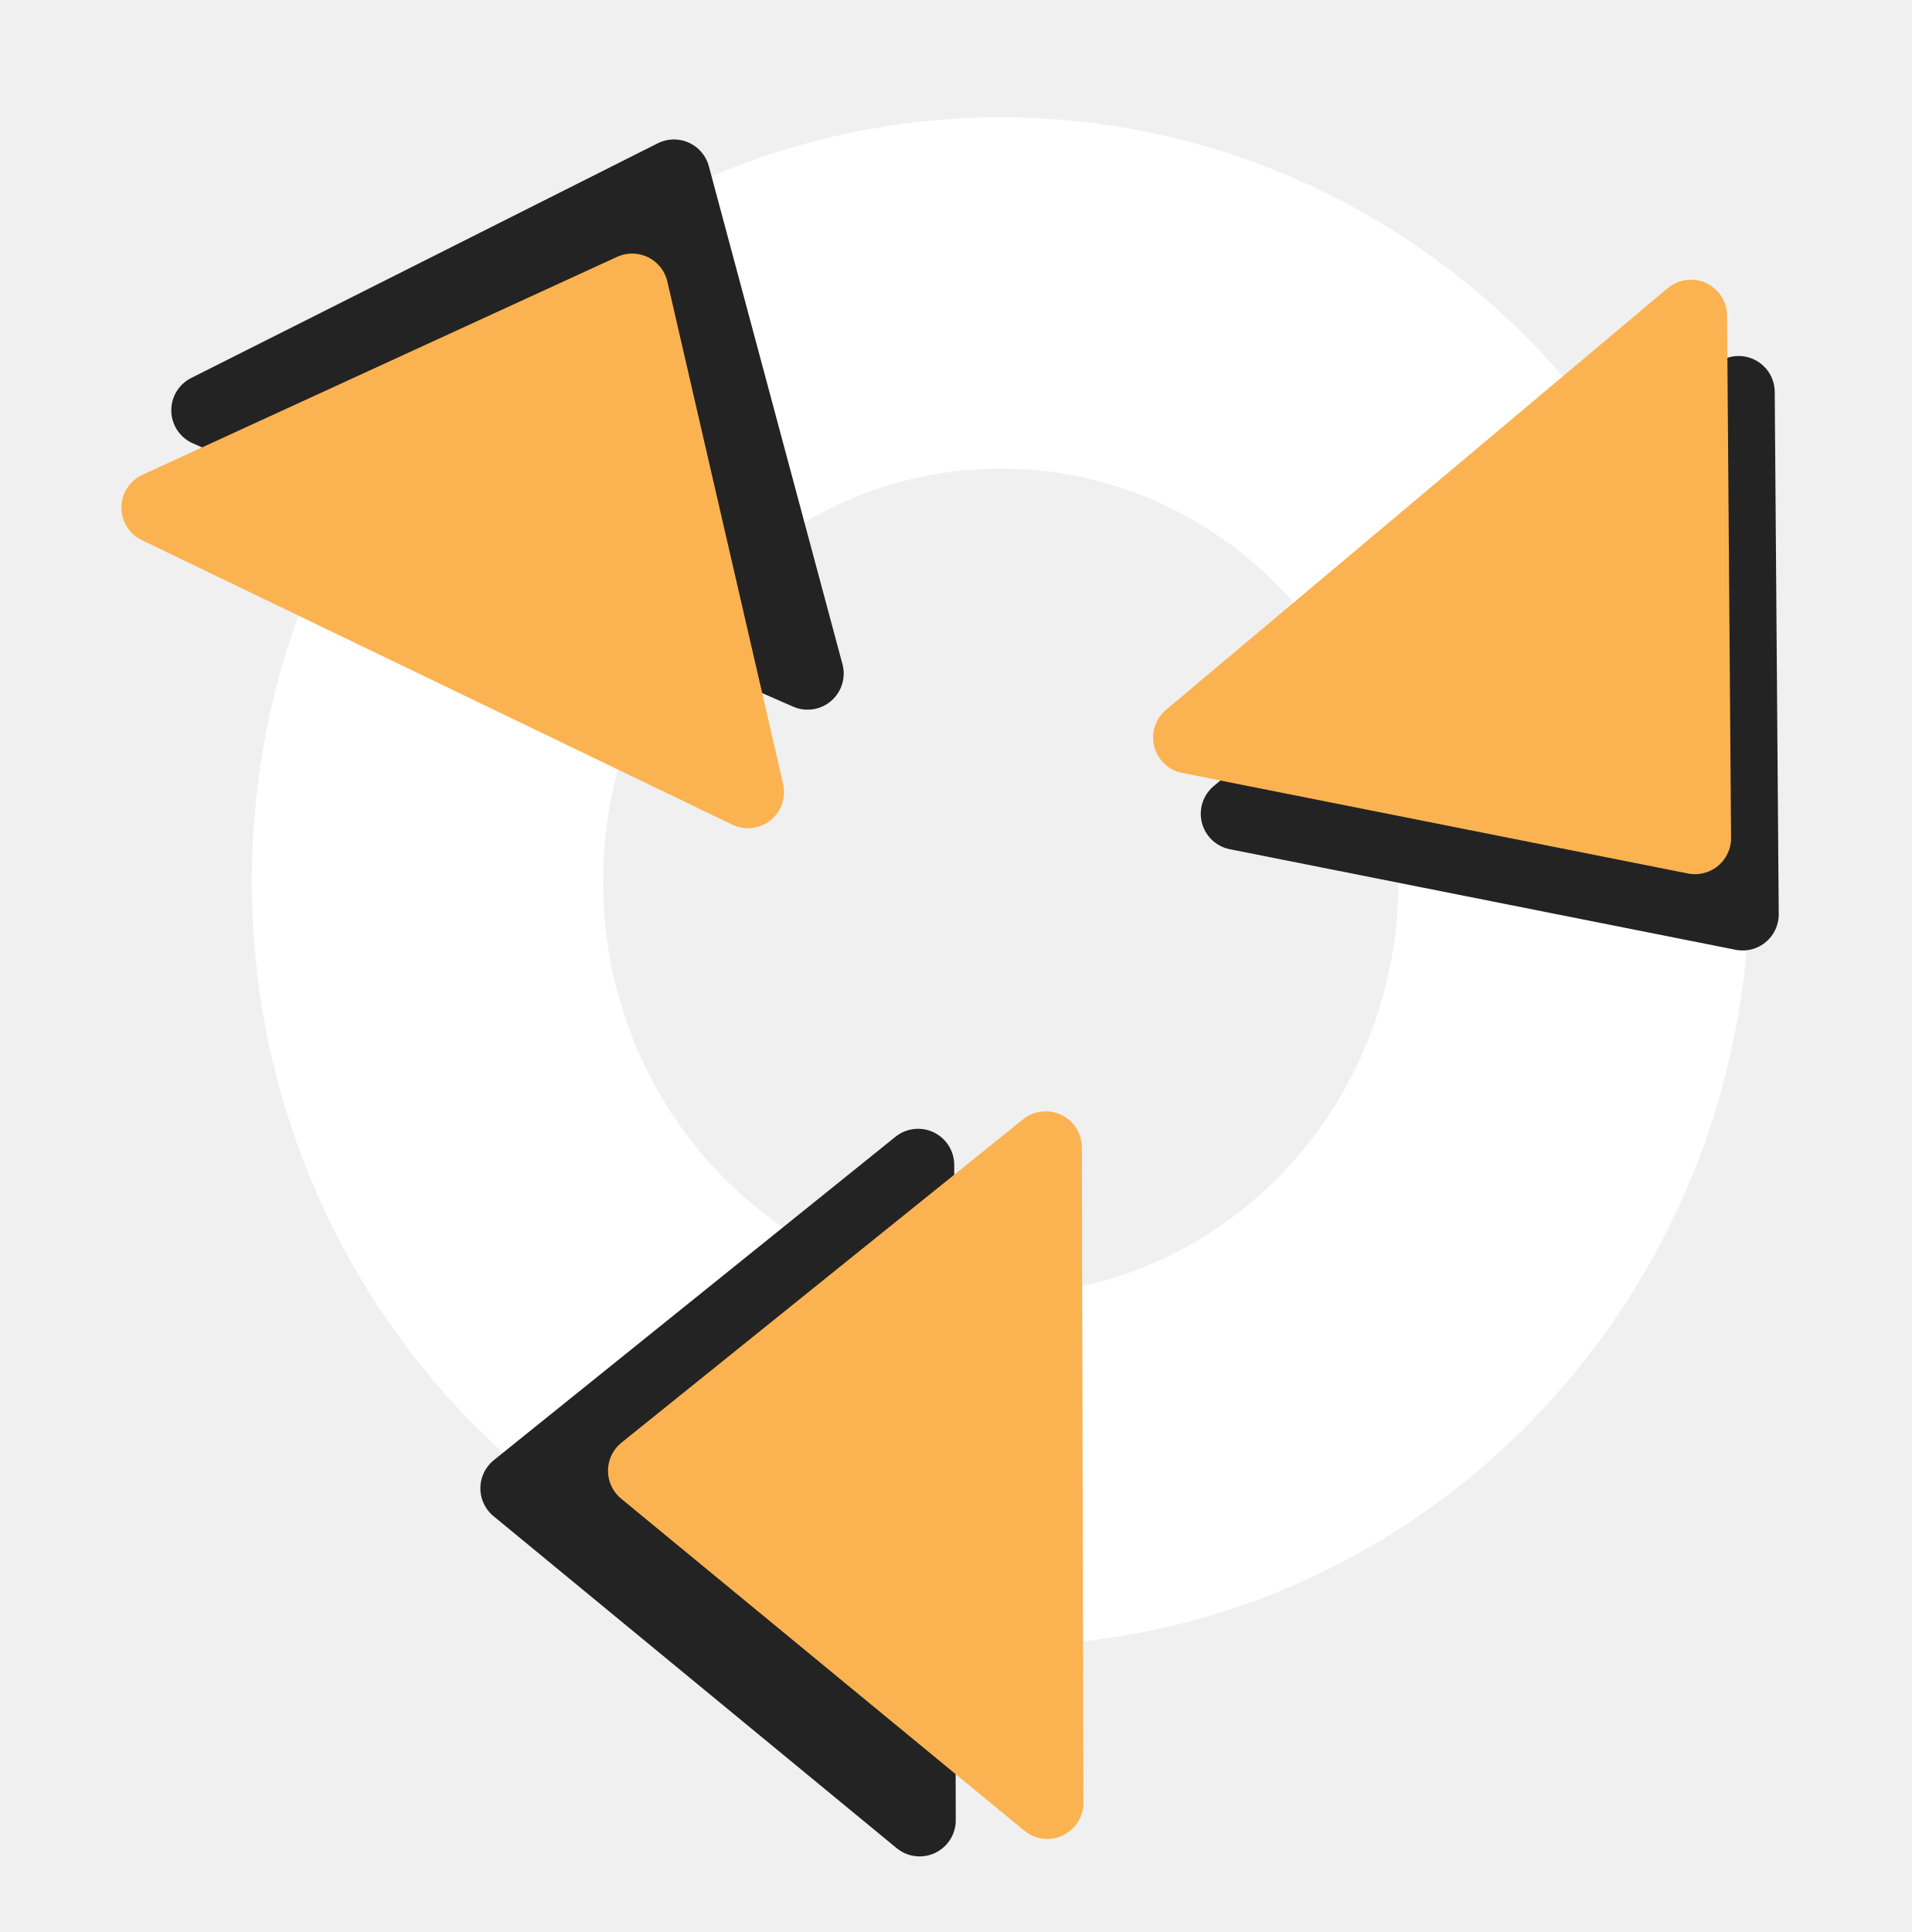
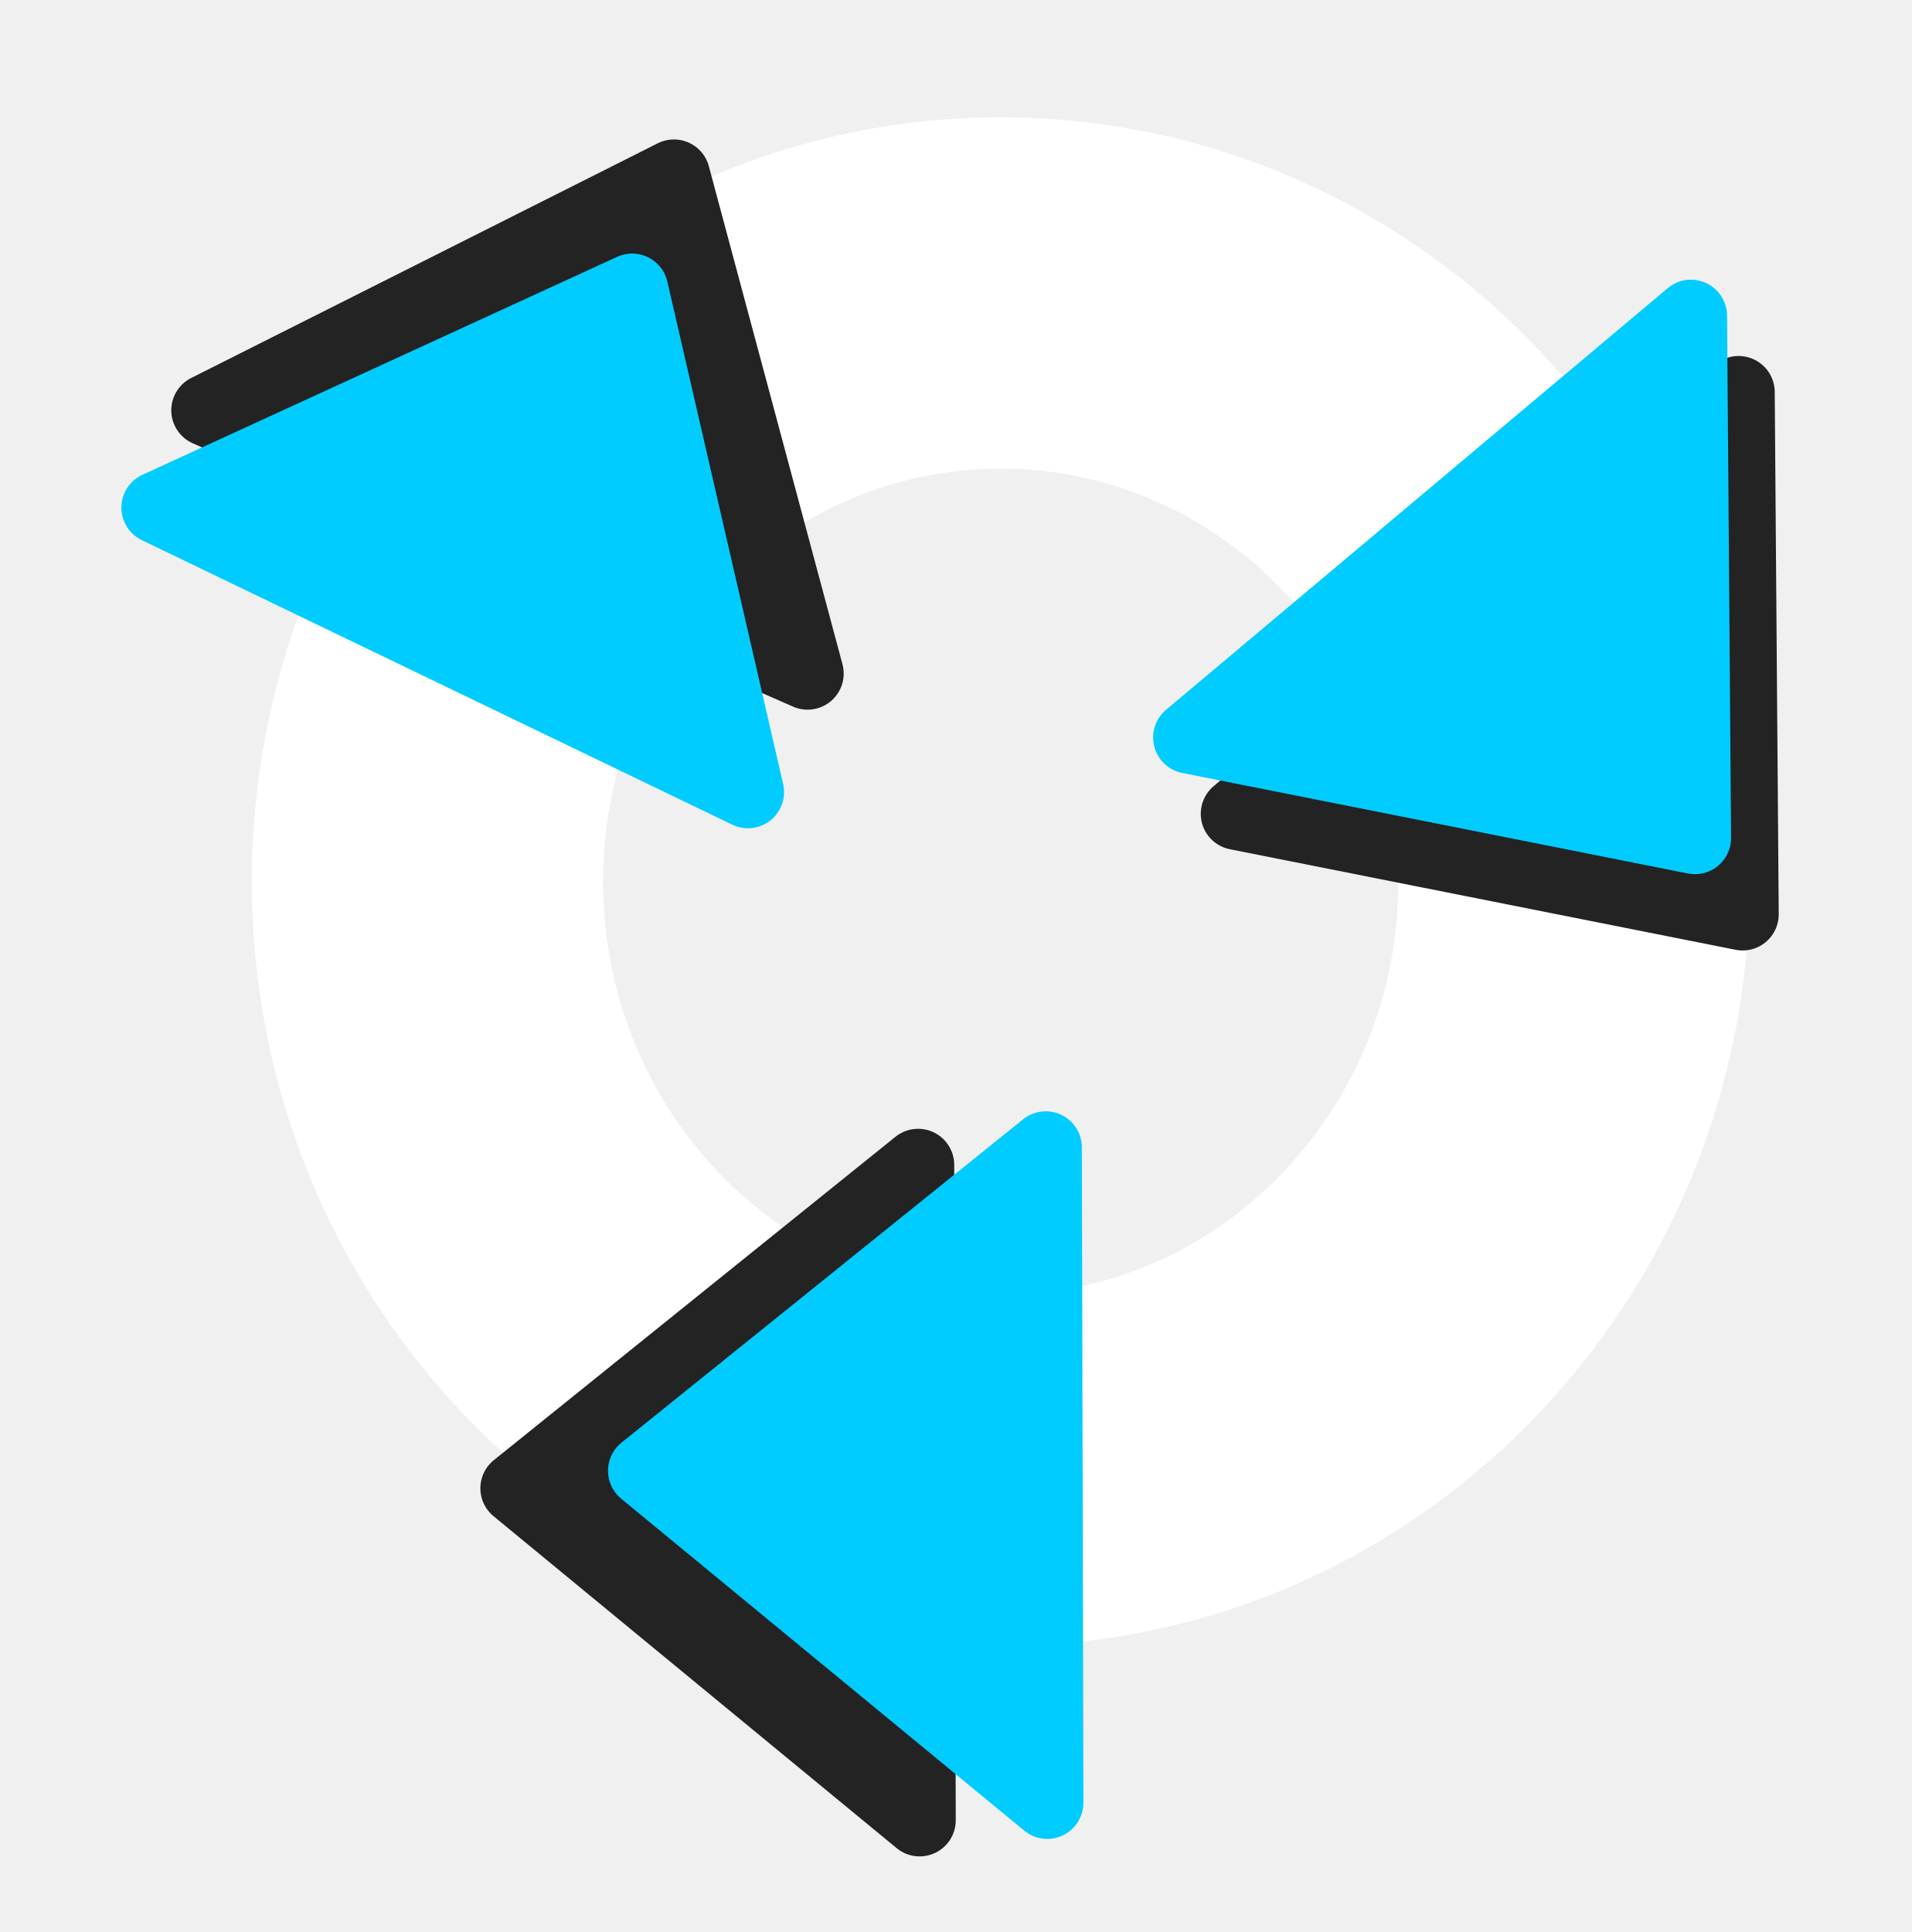
<svg xmlns="http://www.w3.org/2000/svg" width="60.138" height="60.777" viewBox="0 0 60.138 60.777" id="svg4160" version="1.1">
  <defs id="defs4162" />
  <g id="layer1" />
  <g id="layer2" style="display:inline" transform="translate(-3.532845,2.263642)">
    <g id="g82" transform="translate(109.2831,-41.88826)">
      <path id="path4720" d="m -79.753,84.379 -5.32,-5.938 5.286,-0.047 c 2.907,-0.026 7.654,-0.026 10.548,0 l 5.262,0.047 -5.129,5.926 c -2.821,3.259 -5.173,5.931 -5.228,5.938 -0.055,0.006 -2.494,-2.661 -5.42,-5.926 z" style="display:inline;fill:none;stroke:none;stroke-width:0.536;stroke-linecap:round;stroke-linejoin:round;stroke-miterlimit:4;stroke-dasharray:none;stroke-opacity:1" />
      <path id="path4722" d="m -94.322,67.906 v -7.232 h 19.286 19.286 v 7.232 7.232 h -19.286 -19.286 z" style="display:inline;fill:none;stroke:none;stroke-width:0.536;stroke-linecap:round;stroke-linejoin:round;stroke-miterlimit:4;stroke-dasharray:none;stroke-opacity:1" />
      <flowRoot style="font-style:normal;font-variant:normal;font-weight:normal;font-stretch:normal;line-height:0.01%;font-family:PCBius;-inkscape-font-specification:PCBius;letter-spacing:0px;word-spacing:0px;display:inline;fill:#000000;fill-opacity:1;stroke:none;stroke-width:1px;stroke-linecap:butt;stroke-linejoin:miter;stroke-opacity:1" id="flowRoot4795" xml:space="preserve" transform="translate(-114.565,23.65138)">
        <flowRegion id="flowRegion4797">
          <rect style="font-style:normal;font-variant:normal;font-weight:normal;font-stretch:normal;font-family:PCBius;-inkscape-font-specification:PCBius" y="74" x="5" height="25" width="70" id="rect4799" />
        </flowRegion>
        <flowPara style="font-size:12.5px;line-height:1.25" id="flowPara4801"> </flowPara>
      </flowRoot>
      <ellipse ry="18.518" rx="18.034" cy="67.359" cx="-74.27" id="path5727" style="display:inline;fill:none;fill-opacity:1;fill-rule:nonzero;stroke:#ffffff;stroke-width:11.052;stroke-linecap:round;stroke-linejoin:round;stroke-miterlimit:4;stroke-dasharray:none;stroke-opacity:1" />
      <path id="path4710-4-3" d="m -51.06,51.96 0.126,16.428 -15.908,-3.163 z" style="display:inline;fill:none;fill-rule:evenodd;stroke:#232323;stroke-width:2.273;stroke-linecap:butt;stroke-linejoin:round;stroke-miterlimit:4;stroke-dasharray:none;stroke-opacity:1" />
-       <path id="path4710-4" d="m -52.559,49.56 0.126,16.428 -15.908,-3.163 z" style="display:inline;fill:#fbb351;fill-opacity:1;fill-rule:evenodd;stroke:#fbb351;stroke-width:2.273;stroke-linecap:butt;stroke-linejoin:round;stroke-miterlimit:4;stroke-dasharray:none;stroke-opacity:1" />
+       <path id="path4710-4" d="m -52.559,49.56 0.126,16.428 -15.908,-3.163 z" style="display:inline;fill:#00ccff;fill-opacity:1;fill-rule:evenodd;stroke:#00ccff;stroke-width:2.273;stroke-linecap:butt;stroke-linejoin:round;stroke-miterlimit:4;stroke-dasharray:none;stroke-opacity:1" />
      <path id="path4710-8" d="m -76.822,96.887 -12.681,-10.444 12.633,-10.172 z" style="display:inline;fill:#232323;fill-opacity:1;fill-rule:evenodd;stroke:#232323;stroke-width:2.273;stroke-linecap:butt;stroke-linejoin:round;stroke-miterlimit:4;stroke-dasharray:none;stroke-opacity:1" />
-       <path id="path4710" d="M -72.807,96.337 -85.488,85.893 -72.855,75.721 Z" style="display:inline;fill:#fbb351;fill-opacity:1;fill-rule:evenodd;stroke:#fbb351;stroke-width:2.273;stroke-linecap:butt;stroke-linejoin:round;stroke-miterlimit:4;stroke-dasharray:none;stroke-opacity:1" />
+       <path id="path4710" d="M -72.807,96.337 -85.488,85.893 -72.855,75.721 Z" style="display:inline;fill:#00ccff;fill-opacity:1;fill-rule:evenodd;stroke:#00ccff;stroke-width:2.273;stroke-linecap:butt;stroke-linejoin:round;stroke-miterlimit:4;stroke-dasharray:none;stroke-opacity:1" />
      <path id="path4710-4-8-9" d="m -99.226,52.531 14.676,-7.383 4.203,15.665 z" style="display:inline;fill:#232323;fill-opacity:1;fill-rule:evenodd;stroke:#232323;stroke-width:2.273;stroke-linecap:butt;stroke-linejoin:round;stroke-miterlimit:4;stroke-dasharray:none;stroke-opacity:1" />
-       <path id="path4710-4-8" d="m -100.795,55.593 14.93,-6.855 3.642,15.805 z" style="display:inline;fill:#fbb351;fill-opacity:1;fill-rule:evenodd;stroke:#fbb351;stroke-width:2.273;stroke-linecap:butt;stroke-linejoin:round;stroke-miterlimit:4;stroke-dasharray:none;stroke-opacity:1" />
+       <path id="path4710-4-8" d="m -100.795,55.593 14.93,-6.855 3.642,15.805 z" style="display:inline;fill:#00ccff;fill-opacity:1;fill-rule:evenodd;stroke:#00ccff;stroke-width:2.273;stroke-linecap:butt;stroke-linejoin:round;stroke-miterlimit:4;stroke-dasharray:none;stroke-opacity:1" />
    </g>
  </g>
</svg>
